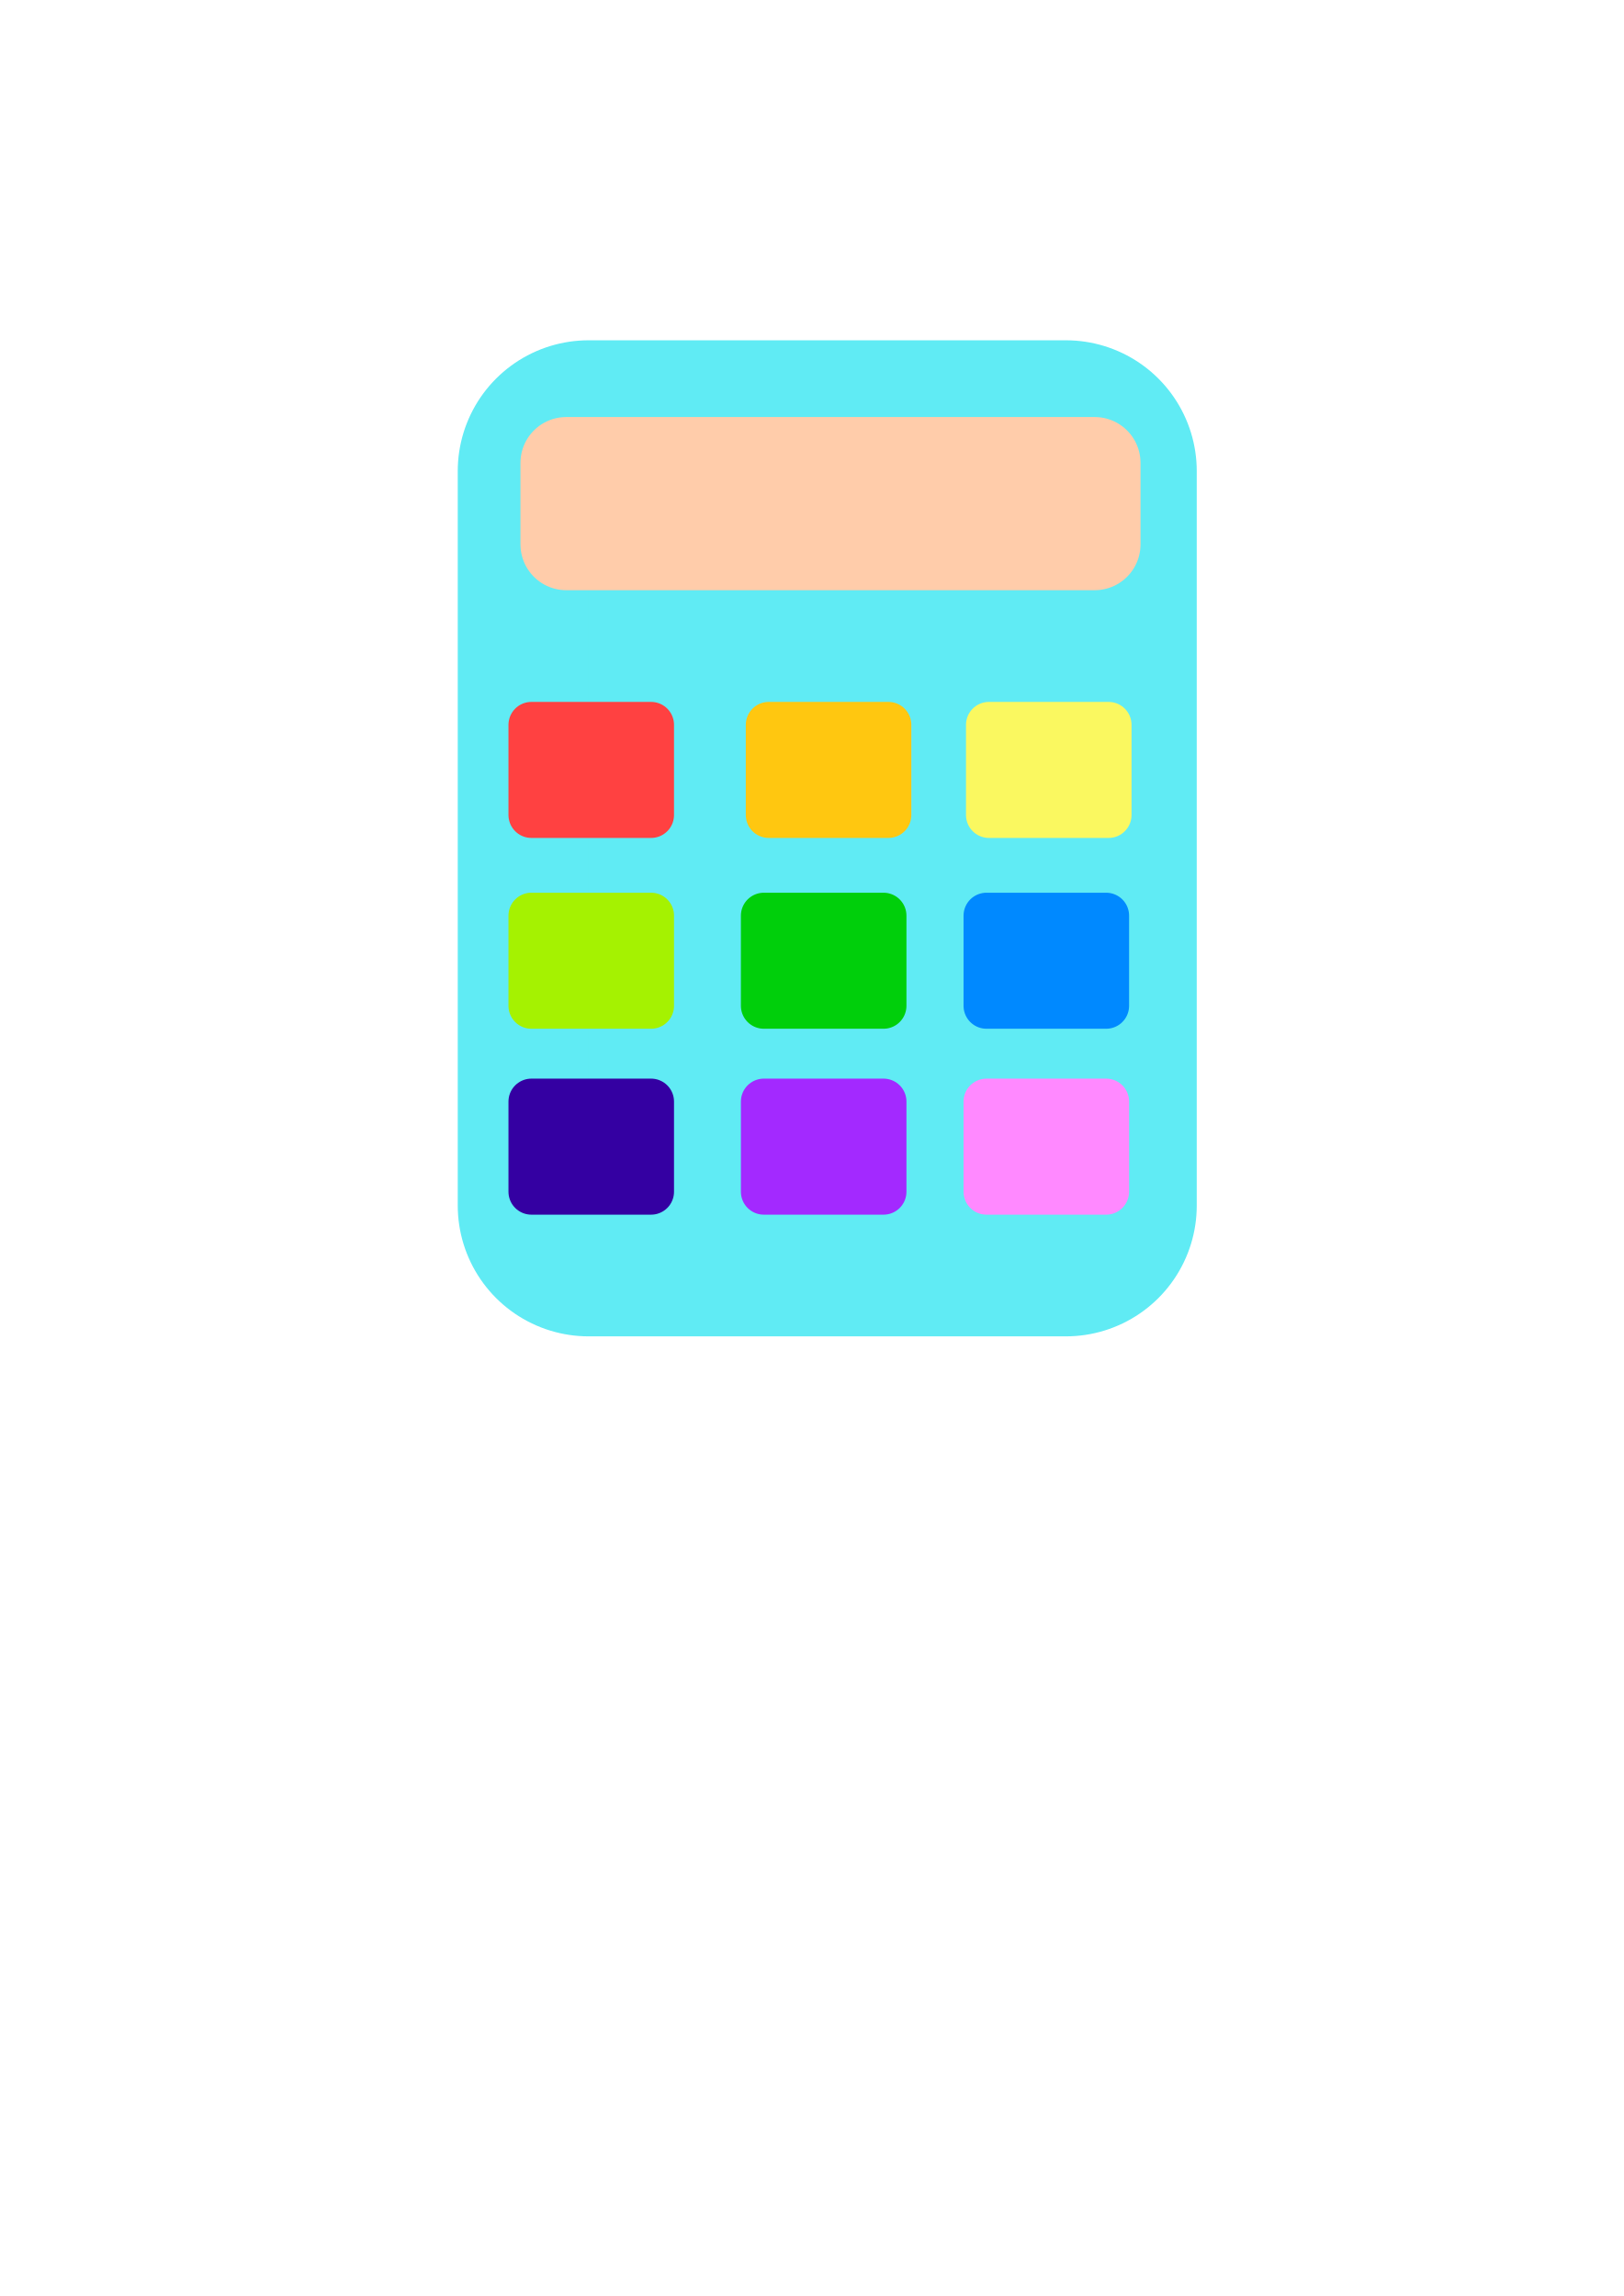
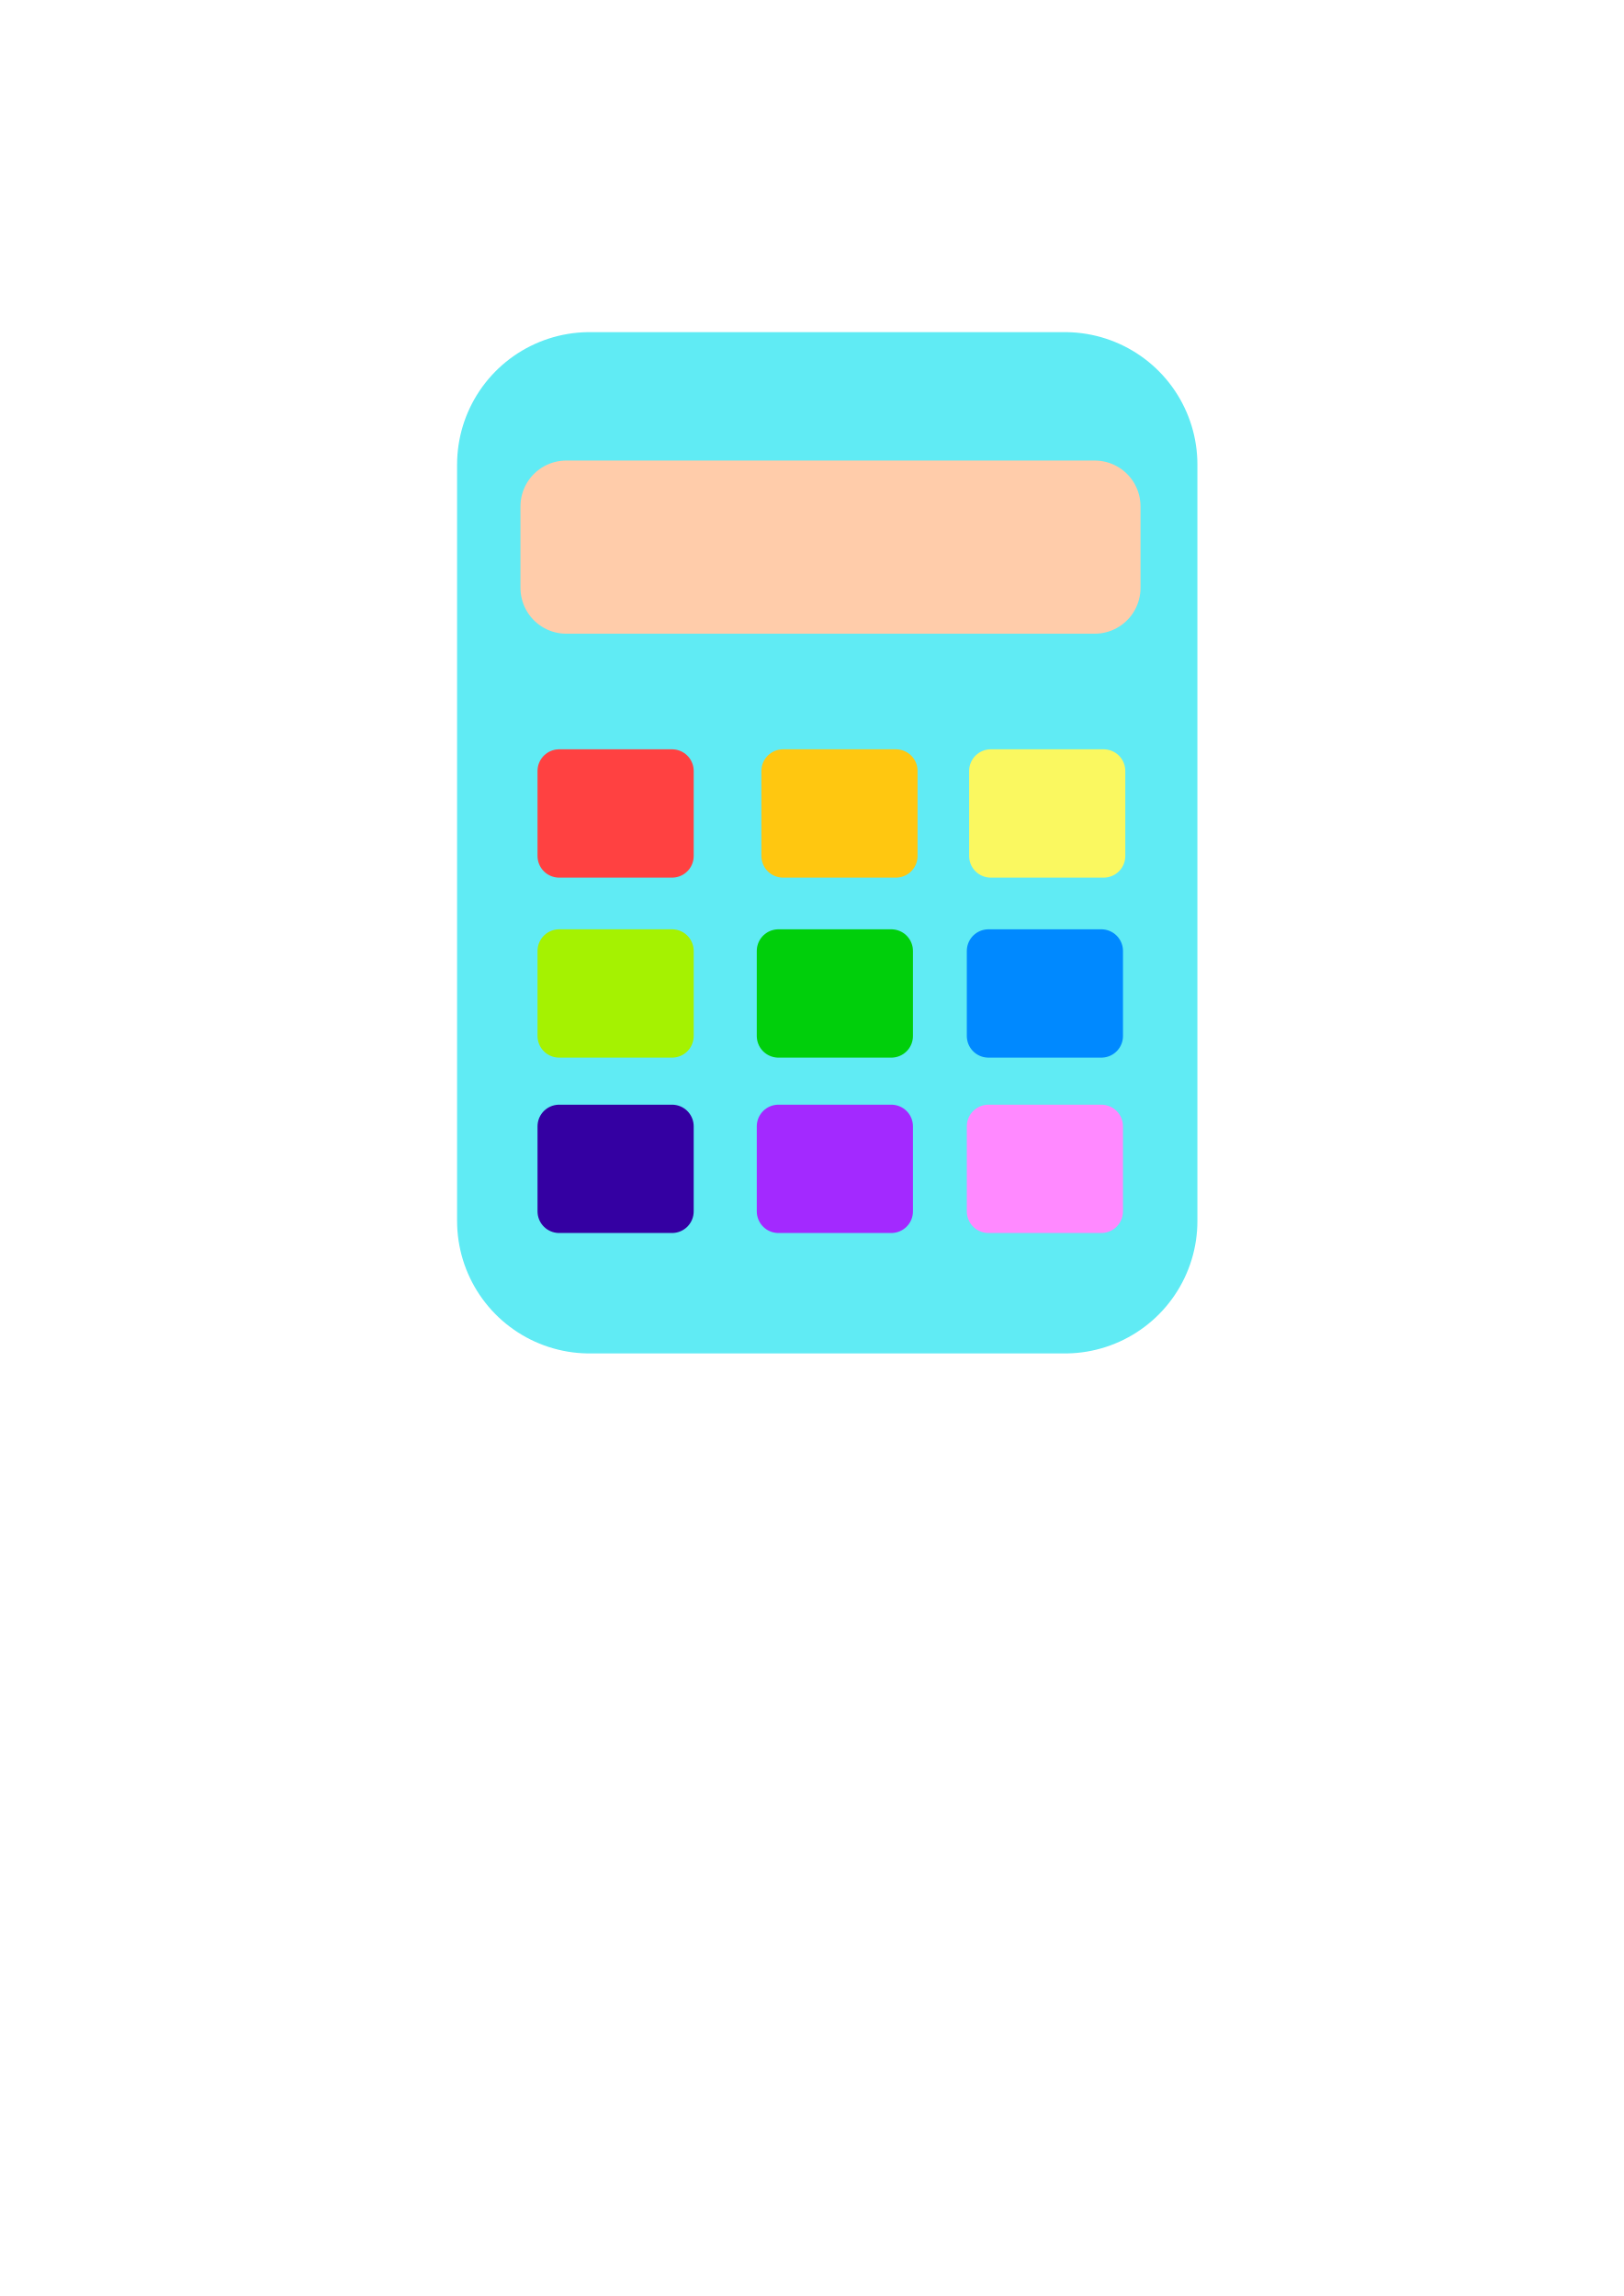
- <svg xmlns="http://www.w3.org/2000/svg" id="svg8" version="1.1" viewBox="0 0 210 297" height="297mm" width="210mm">
+ <svg xmlns="http://www.w3.org/2000/svg" width="210mm" height="297mm" viewBox="0 0 210 297" version="1.1" id="svg8">
  <defs id="defs2" />
  <g id="layer1">
-     <g id="g915">
-       <rect y="60.94" x="76.124" height="95.002" width="61.734" id="rect860" style="fill:#60ebf4;fill-opacity:1;stroke:#60ebf4;stroke-width:33.844;stroke-linecap:round;stroke-linejoin:round;stroke-miterlimit:4;stroke-dasharray:none;stroke-opacity:1;paint-order:stroke markers fill" />
-       <rect style="fill:#ffccaa;fill-opacity:1;stroke:#ffccaa;stroke-width:11.861;stroke-linecap:round;stroke-linejoin:round;stroke-miterlimit:4;stroke-dasharray:none;stroke-opacity:1;paint-order:stroke markers fill" id="rect12" width="68.335" height="10.54" x="73.243" y="59.876" />
-       <rect y="93.764" x="68.73" height="11.66" width="15.475" id="rect862" style="fill:#ff4141;fill-opacity:1;stroke:#ff4141;stroke-width:5.936;stroke-linecap:round;stroke-linejoin:round;stroke-miterlimit:4;stroke-dasharray:none;stroke-opacity:1;paint-order:stroke markers fill" />
-       <rect style="fill:#ffc710;fill-opacity:1;stroke:#ffc710;stroke-width:5.936;stroke-linecap:round;stroke-linejoin:round;stroke-miterlimit:4;stroke-dasharray:none;stroke-opacity:1;paint-order:stroke markers fill" id="rect864" width="15.475" height="11.66" x="99.424" y="93.764" />
-       <rect y="93.764" x="127.903" height="11.66" width="15.475" id="rect866" style="fill:#faf860;fill-opacity:1;stroke:#faf860;stroke-width:5.936;stroke-linecap:round;stroke-linejoin:round;stroke-miterlimit:4;stroke-dasharray:none;stroke-opacity:1;paint-order:stroke markers fill" />
-       <rect style="fill:#a5f201;fill-opacity:1;stroke:#a5f201;stroke-width:5.936;stroke-linecap:round;stroke-linejoin:round;stroke-miterlimit:4;stroke-dasharray:none;stroke-opacity:1;paint-order:stroke markers fill" id="rect868" width="15.475" height="11.66" x="68.73" y="118.446" />
-       <rect y="118.446" x="98.791" height="11.66" width="15.475" id="rect870" style="fill:#00cf0b;fill-opacity:1;stroke:#00cf0b;stroke-width:5.936;stroke-linecap:round;stroke-linejoin:round;stroke-miterlimit:4;stroke-dasharray:none;stroke-opacity:1;paint-order:stroke markers fill" />
-       <rect style="fill:#0089ff;fill-opacity:1;stroke:#0089ff;stroke-width:5.936;stroke-linecap:round;stroke-linejoin:round;stroke-miterlimit:4;stroke-dasharray:none;stroke-opacity:1;paint-order:stroke markers fill" id="rect872" width="15.475" height="11.66" x="127.587" y="118.446" />
-       <rect y="142.495" x="127.587" height="11.66" width="15.475" id="rect874" style="fill:#ff89ff;fill-opacity:1;stroke:#ff89ff;stroke-width:5.936;stroke-linecap:round;stroke-linejoin:round;stroke-miterlimit:4;stroke-dasharray:none;stroke-opacity:1;paint-order:stroke markers fill" />
-       <rect style="fill:#a329ff;fill-opacity:1;stroke:#a329ff;stroke-width:5.936;stroke-linecap:round;stroke-linejoin:round;stroke-miterlimit:4;stroke-dasharray:none;stroke-opacity:1;paint-order:stroke markers fill" id="rect876" width="15.475" height="11.66" x="98.791" y="142.495" />
-       <rect y="142.495" x="68.73" height="11.66" width="15.475" id="rect878" style="fill:#3400a2;fill-opacity:1;stroke:#3400a2;stroke-width:5.936;stroke-linecap:round;stroke-linejoin:round;stroke-miterlimit:4;stroke-dasharray:none;stroke-opacity:1;paint-order:stroke markers fill" />
+     <g id="g49">
+       <rect style="fill:#60ebf4;fill-opacity:1;stroke:#60ebf4;stroke-width:34.273;stroke-linecap:round;stroke-linejoin:round;stroke-miterlimit:4;stroke-dasharray:none;stroke-opacity:1;paint-order:stroke markers fill" id="rect860" width="61.475" height="97.838" x="76.253" y="60.1" />
+       <rect y="65.503" x="73.243" height="10.54" width="68.335" id="rect12" style="fill:#ffccaa;fill-opacity:1;stroke:#ffccaa;stroke-width:11.861;stroke-linecap:round;stroke-linejoin:round;stroke-miterlimit:4;stroke-dasharray:none;stroke-opacity:1;paint-order:stroke markers fill" />
+       <rect style="fill:#ff4141;fill-opacity:1;stroke:#ff4141;stroke-width:5.6;stroke-linecap:round;stroke-linejoin:round;stroke-miterlimit:4;stroke-dasharray:none;stroke-opacity:1;paint-order:stroke markers fill" id="rect862" width="14.598" height="10.999" x="72.32" y="99.727" />
+       <rect y="99.727" x="101.275" height="10.999" width="14.598" id="rect864" style="fill:#ffc710;fill-opacity:1;stroke:#ffc710;stroke-width:5.6;stroke-linecap:round;stroke-linejoin:round;stroke-miterlimit:4;stroke-dasharray:none;stroke-opacity:1;paint-order:stroke markers fill" />
+       <rect style="fill:#faf860;fill-opacity:1;stroke:#faf860;stroke-width:5.6;stroke-linecap:round;stroke-linejoin:round;stroke-miterlimit:4;stroke-dasharray:none;stroke-opacity:1;paint-order:stroke markers fill" id="rect866" width="14.598" height="10.999" x="128.141" y="99.727" />
+       <rect y="123.011" x="72.32" height="10.999" width="14.598" id="rect868" style="fill:#a5f201;fill-opacity:1;stroke:#a5f201;stroke-width:5.6;stroke-linecap:round;stroke-linejoin:round;stroke-miterlimit:4;stroke-dasharray:none;stroke-opacity:1;paint-order:stroke markers fill" />
+       <rect style="fill:#00cf0b;fill-opacity:1;stroke:#00cf0b;stroke-width:5.6;stroke-linecap:round;stroke-linejoin:round;stroke-miterlimit:4;stroke-dasharray:none;stroke-opacity:1;paint-order:stroke markers fill" id="rect870" width="14.598" height="10.999" x="100.678" y="123.011" />
+       <rect y="123.011" x="127.842" height="10.999" width="14.598" id="rect872" style="fill:#0089ff;fill-opacity:1;stroke:#0089ff;stroke-width:5.6;stroke-linecap:round;stroke-linejoin:round;stroke-miterlimit:4;stroke-dasharray:none;stroke-opacity:1;paint-order:stroke markers fill" />
+       <rect style="fill:#ff89ff;fill-opacity:1;stroke:#ff89ff;stroke-width:5.6;stroke-linecap:round;stroke-linejoin:round;stroke-miterlimit:4;stroke-dasharray:none;stroke-opacity:1;paint-order:stroke markers fill" id="rect874" width="14.598" height="10.999" x="127.842" y="145.697" />
+       <rect y="145.697" x="100.678" height="10.999" width="14.598" id="rect876" style="fill:#a329ff;fill-opacity:1;stroke:#a329ff;stroke-width:5.6;stroke-linecap:round;stroke-linejoin:round;stroke-miterlimit:4;stroke-dasharray:none;stroke-opacity:1;paint-order:stroke markers fill" />
+       <rect style="fill:#3400a2;fill-opacity:1;stroke:#3400a2;stroke-width:5.6;stroke-linecap:round;stroke-linejoin:round;stroke-miterlimit:4;stroke-dasharray:none;stroke-opacity:1;paint-order:stroke markers fill" id="rect878" width="14.598" height="10.999" x="72.32" y="145.697" />
    </g>
  </g>
</svg>
